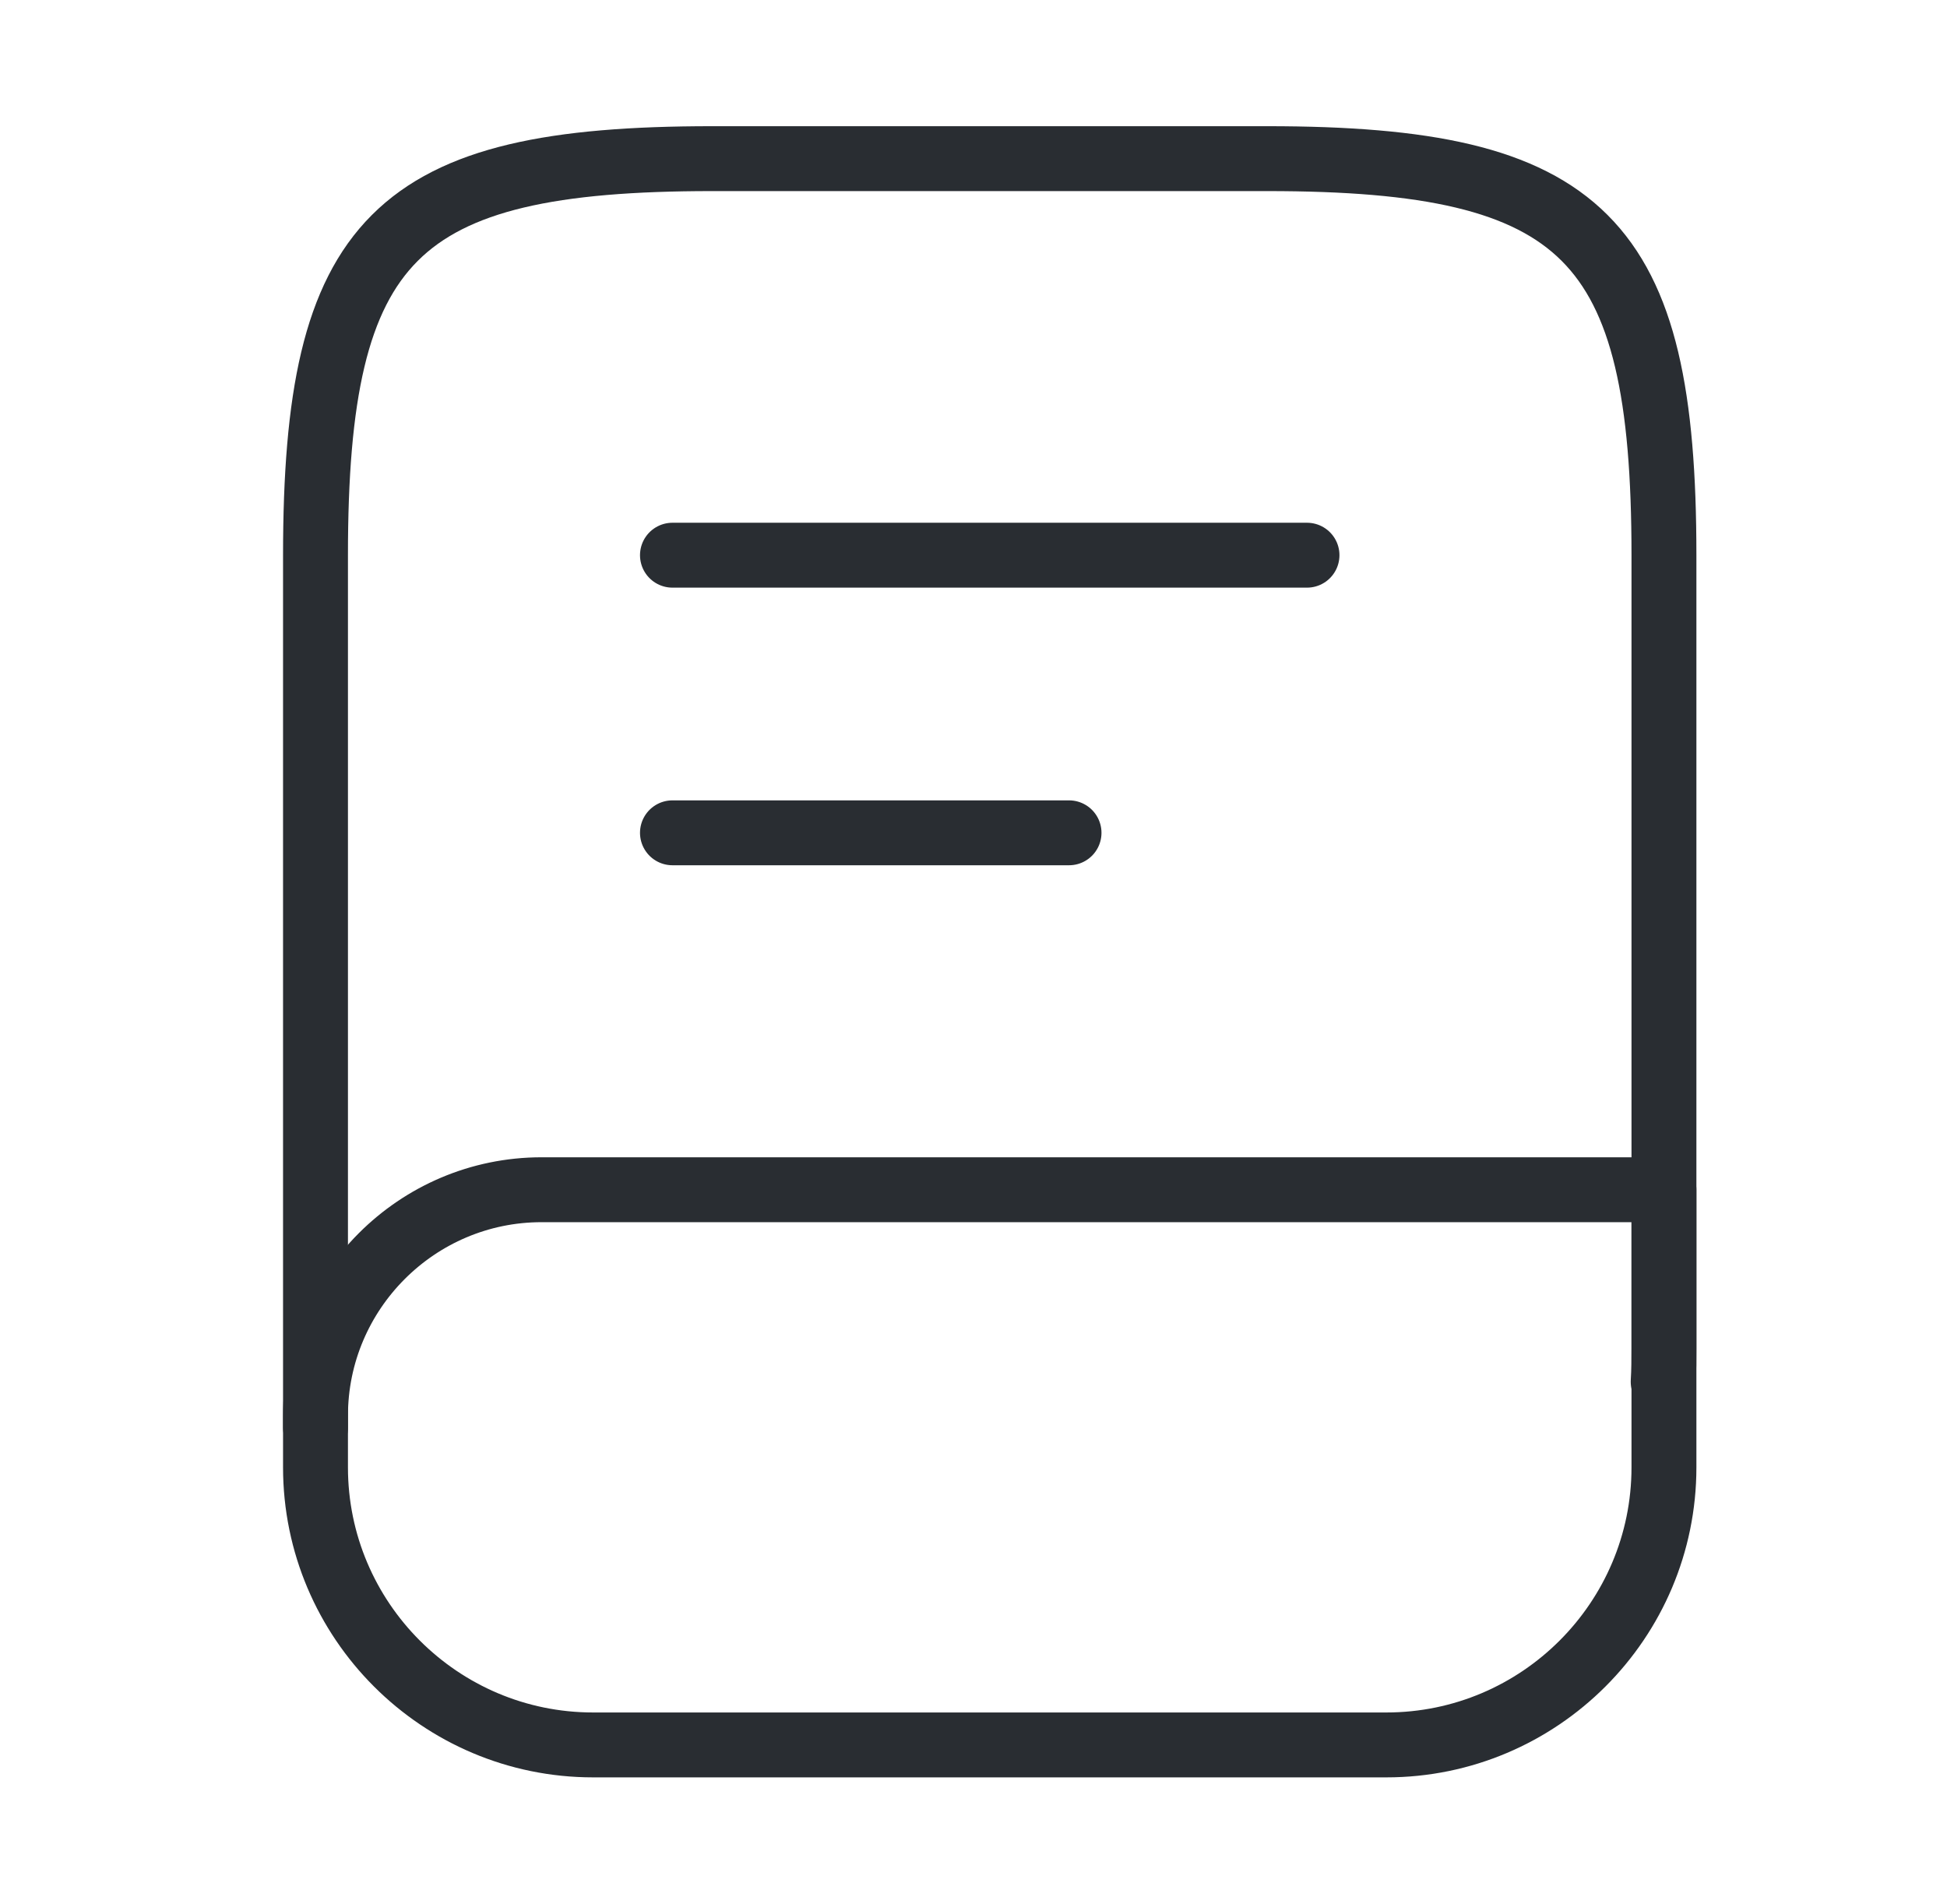
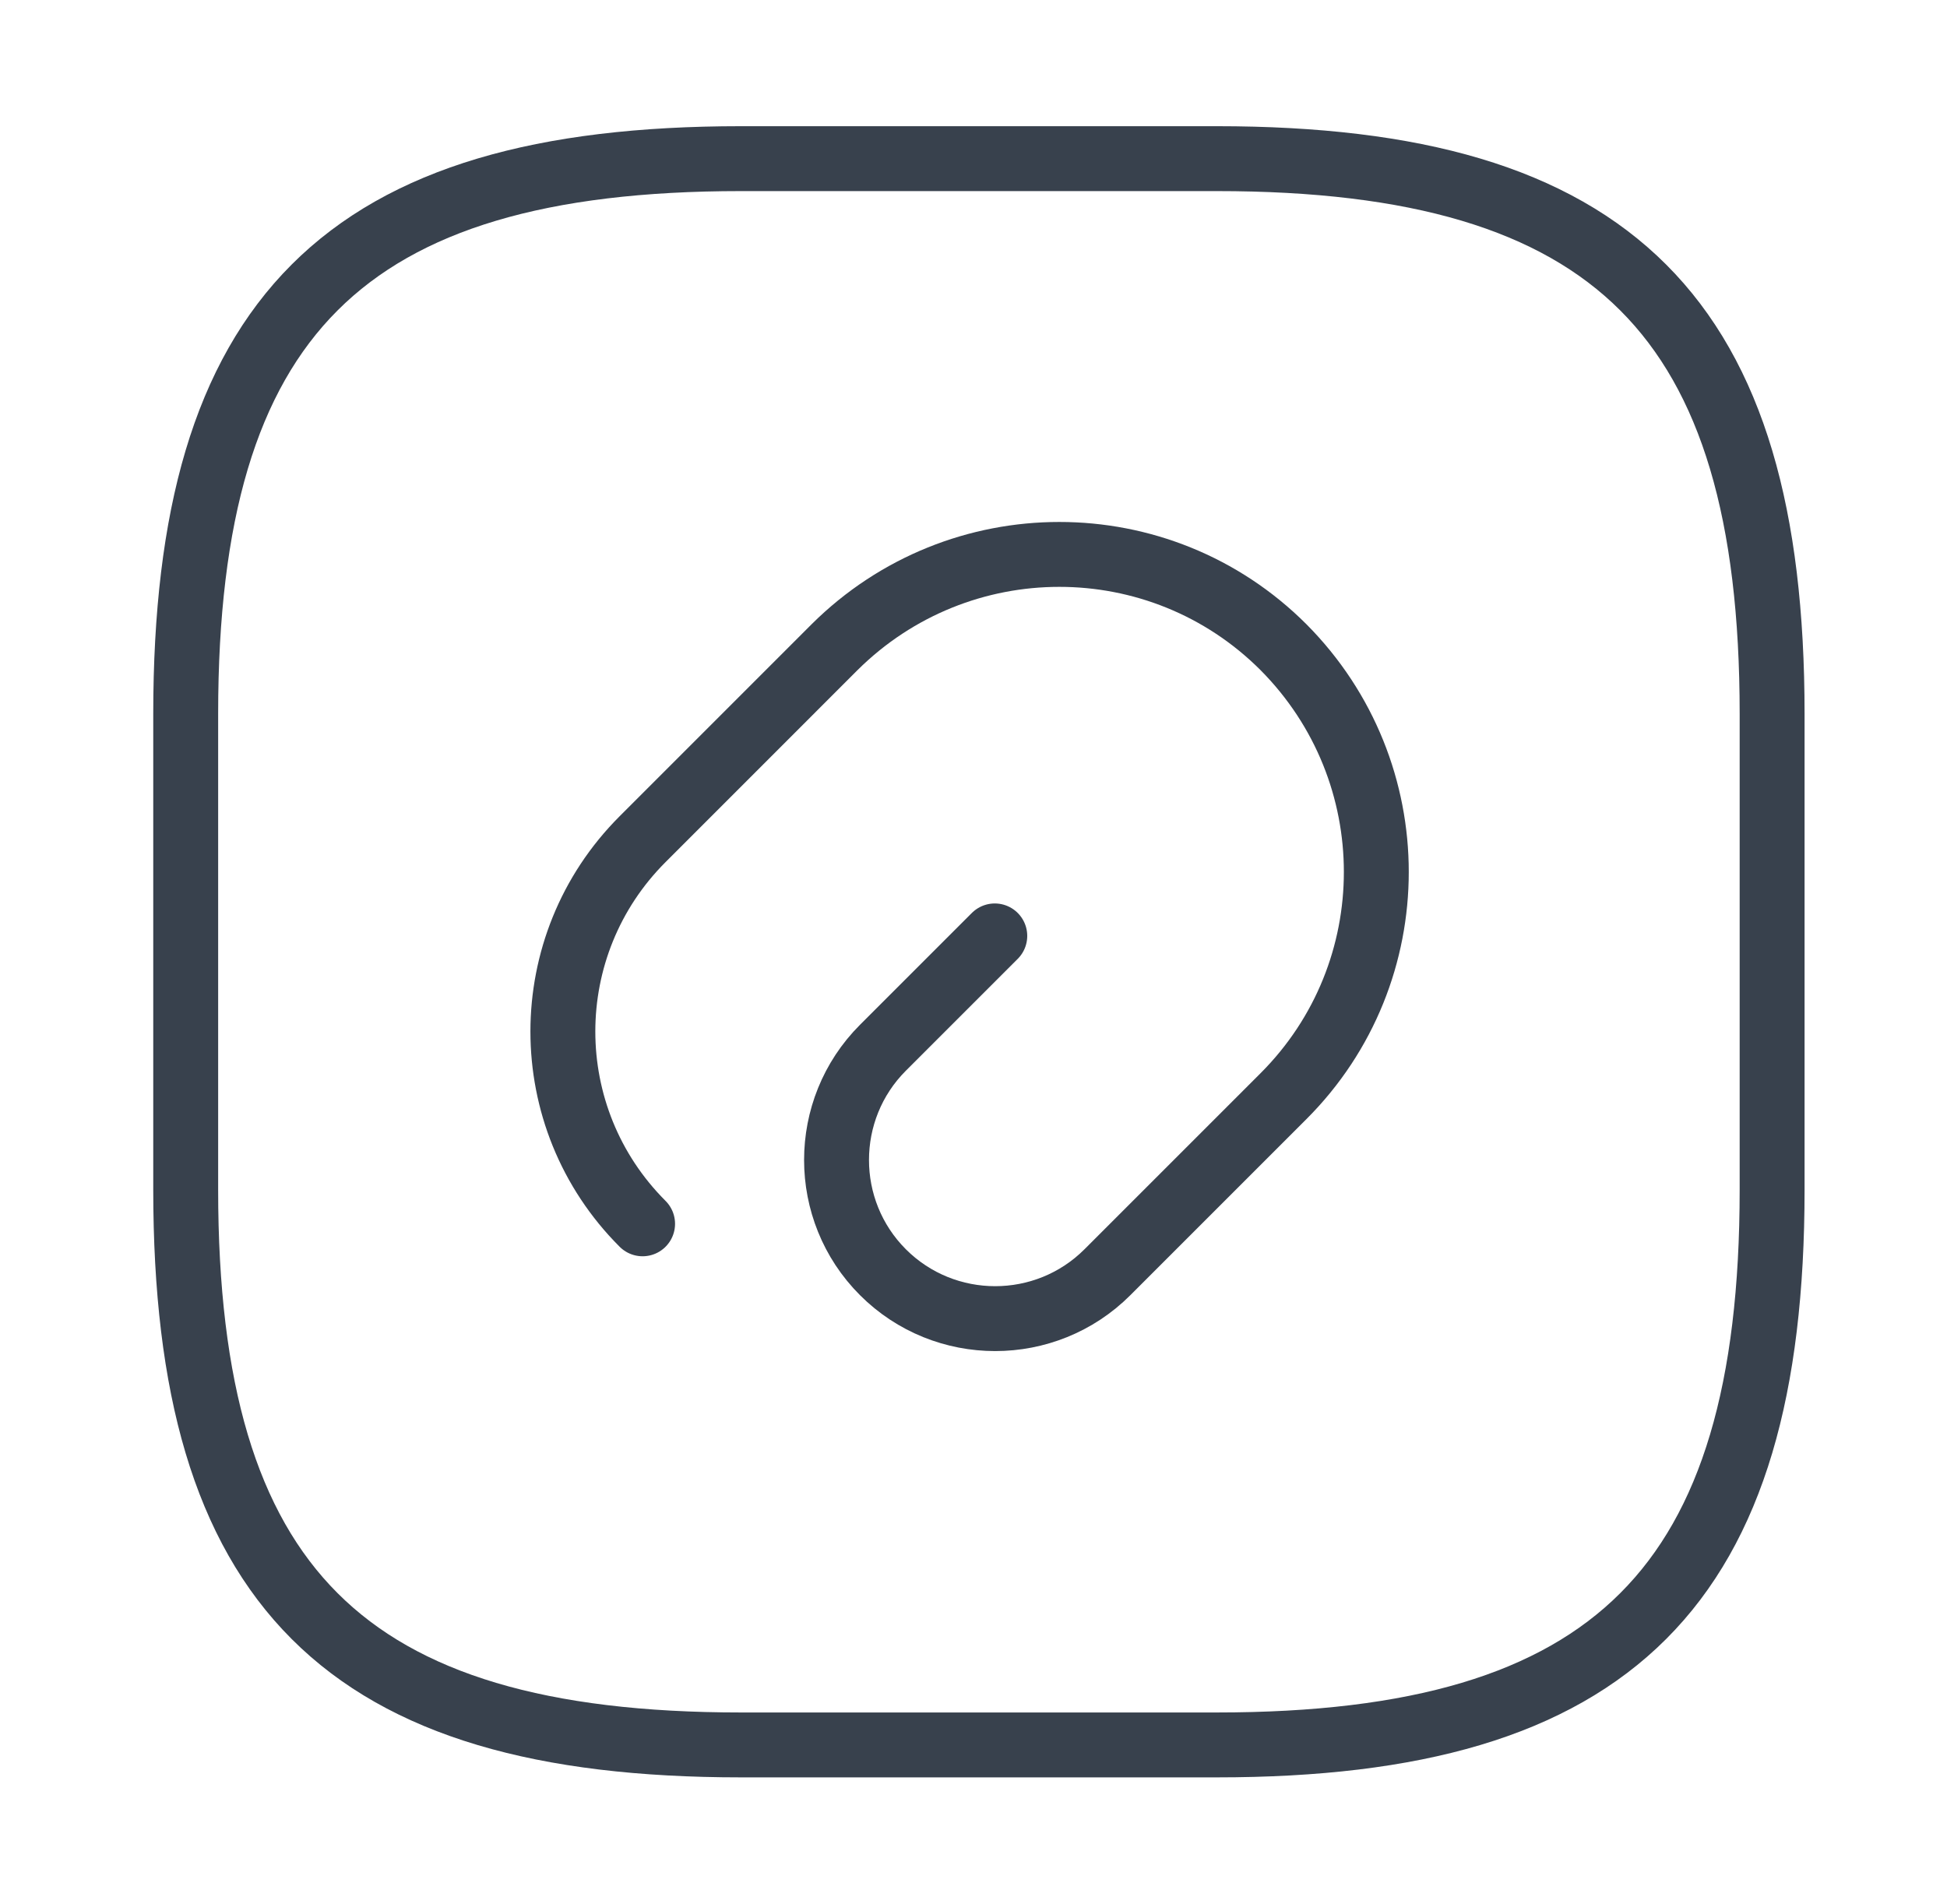
<svg xmlns="http://www.w3.org/2000/svg" width="45" height="44" viewBox="0 0 45 44" fill="none">
-   <path d="M7.292 33V12.833C7.292 5.5 9.125 3.667 16.458 3.667H29.292C36.625 3.667 38.458 5.5 38.458 12.833V31.167C38.458 31.423 38.458 31.68 38.44 31.937" stroke="#292D32" stroke-width="1.5" stroke-linecap="round" stroke-linejoin="round" />
-   <path d="M12.517 27.5H38.458V33.917C38.458 37.455 35.58 40.333 32.042 40.333H13.708C10.17 40.333 7.292 37.455 7.292 33.917V32.725C7.292 29.847 9.638 27.5 12.517 27.5Z" stroke="#292D32" stroke-width="1.5" stroke-linecap="round" stroke-linejoin="round" />
-   <path d="M15.542 12.833H30.208" stroke="#292D32" stroke-width="1.5" stroke-linecap="round" stroke-linejoin="round" />
-   <path d="M15.542 19.25H24.708" stroke="#292D32" stroke-width="1.5" stroke-linecap="round" stroke-linejoin="round" />
+   <path d="M22.992 21.633L20.407 24.218C18.977 25.648 18.977 27.977 20.407 29.407C21.837 30.837 24.165 30.837 25.595 29.407L29.665 25.337C32.525 22.477 32.525 17.838 29.665 14.96C26.805 12.1 22.167 12.1 19.288 14.96L14.852 19.397C12.395 21.853 12.395 25.832 14.852 28.288" stroke="#38414D" stroke-width="1.5" stroke-linecap="round" stroke-linejoin="round" />
+   <path d="M17.125 40.333H28.125C37.292 40.333 40.958 36.667 40.958 27.5V16.5C40.958 7.333 37.292 3.667 28.125 3.667H17.125C7.958 3.667 4.292 7.333 4.292 16.5V27.5C4.292 36.667 7.958 40.333 17.125 40.333Z" stroke="#38414D" stroke-width="1.5" stroke-linecap="round" stroke-linejoin="round" />
</svg>
